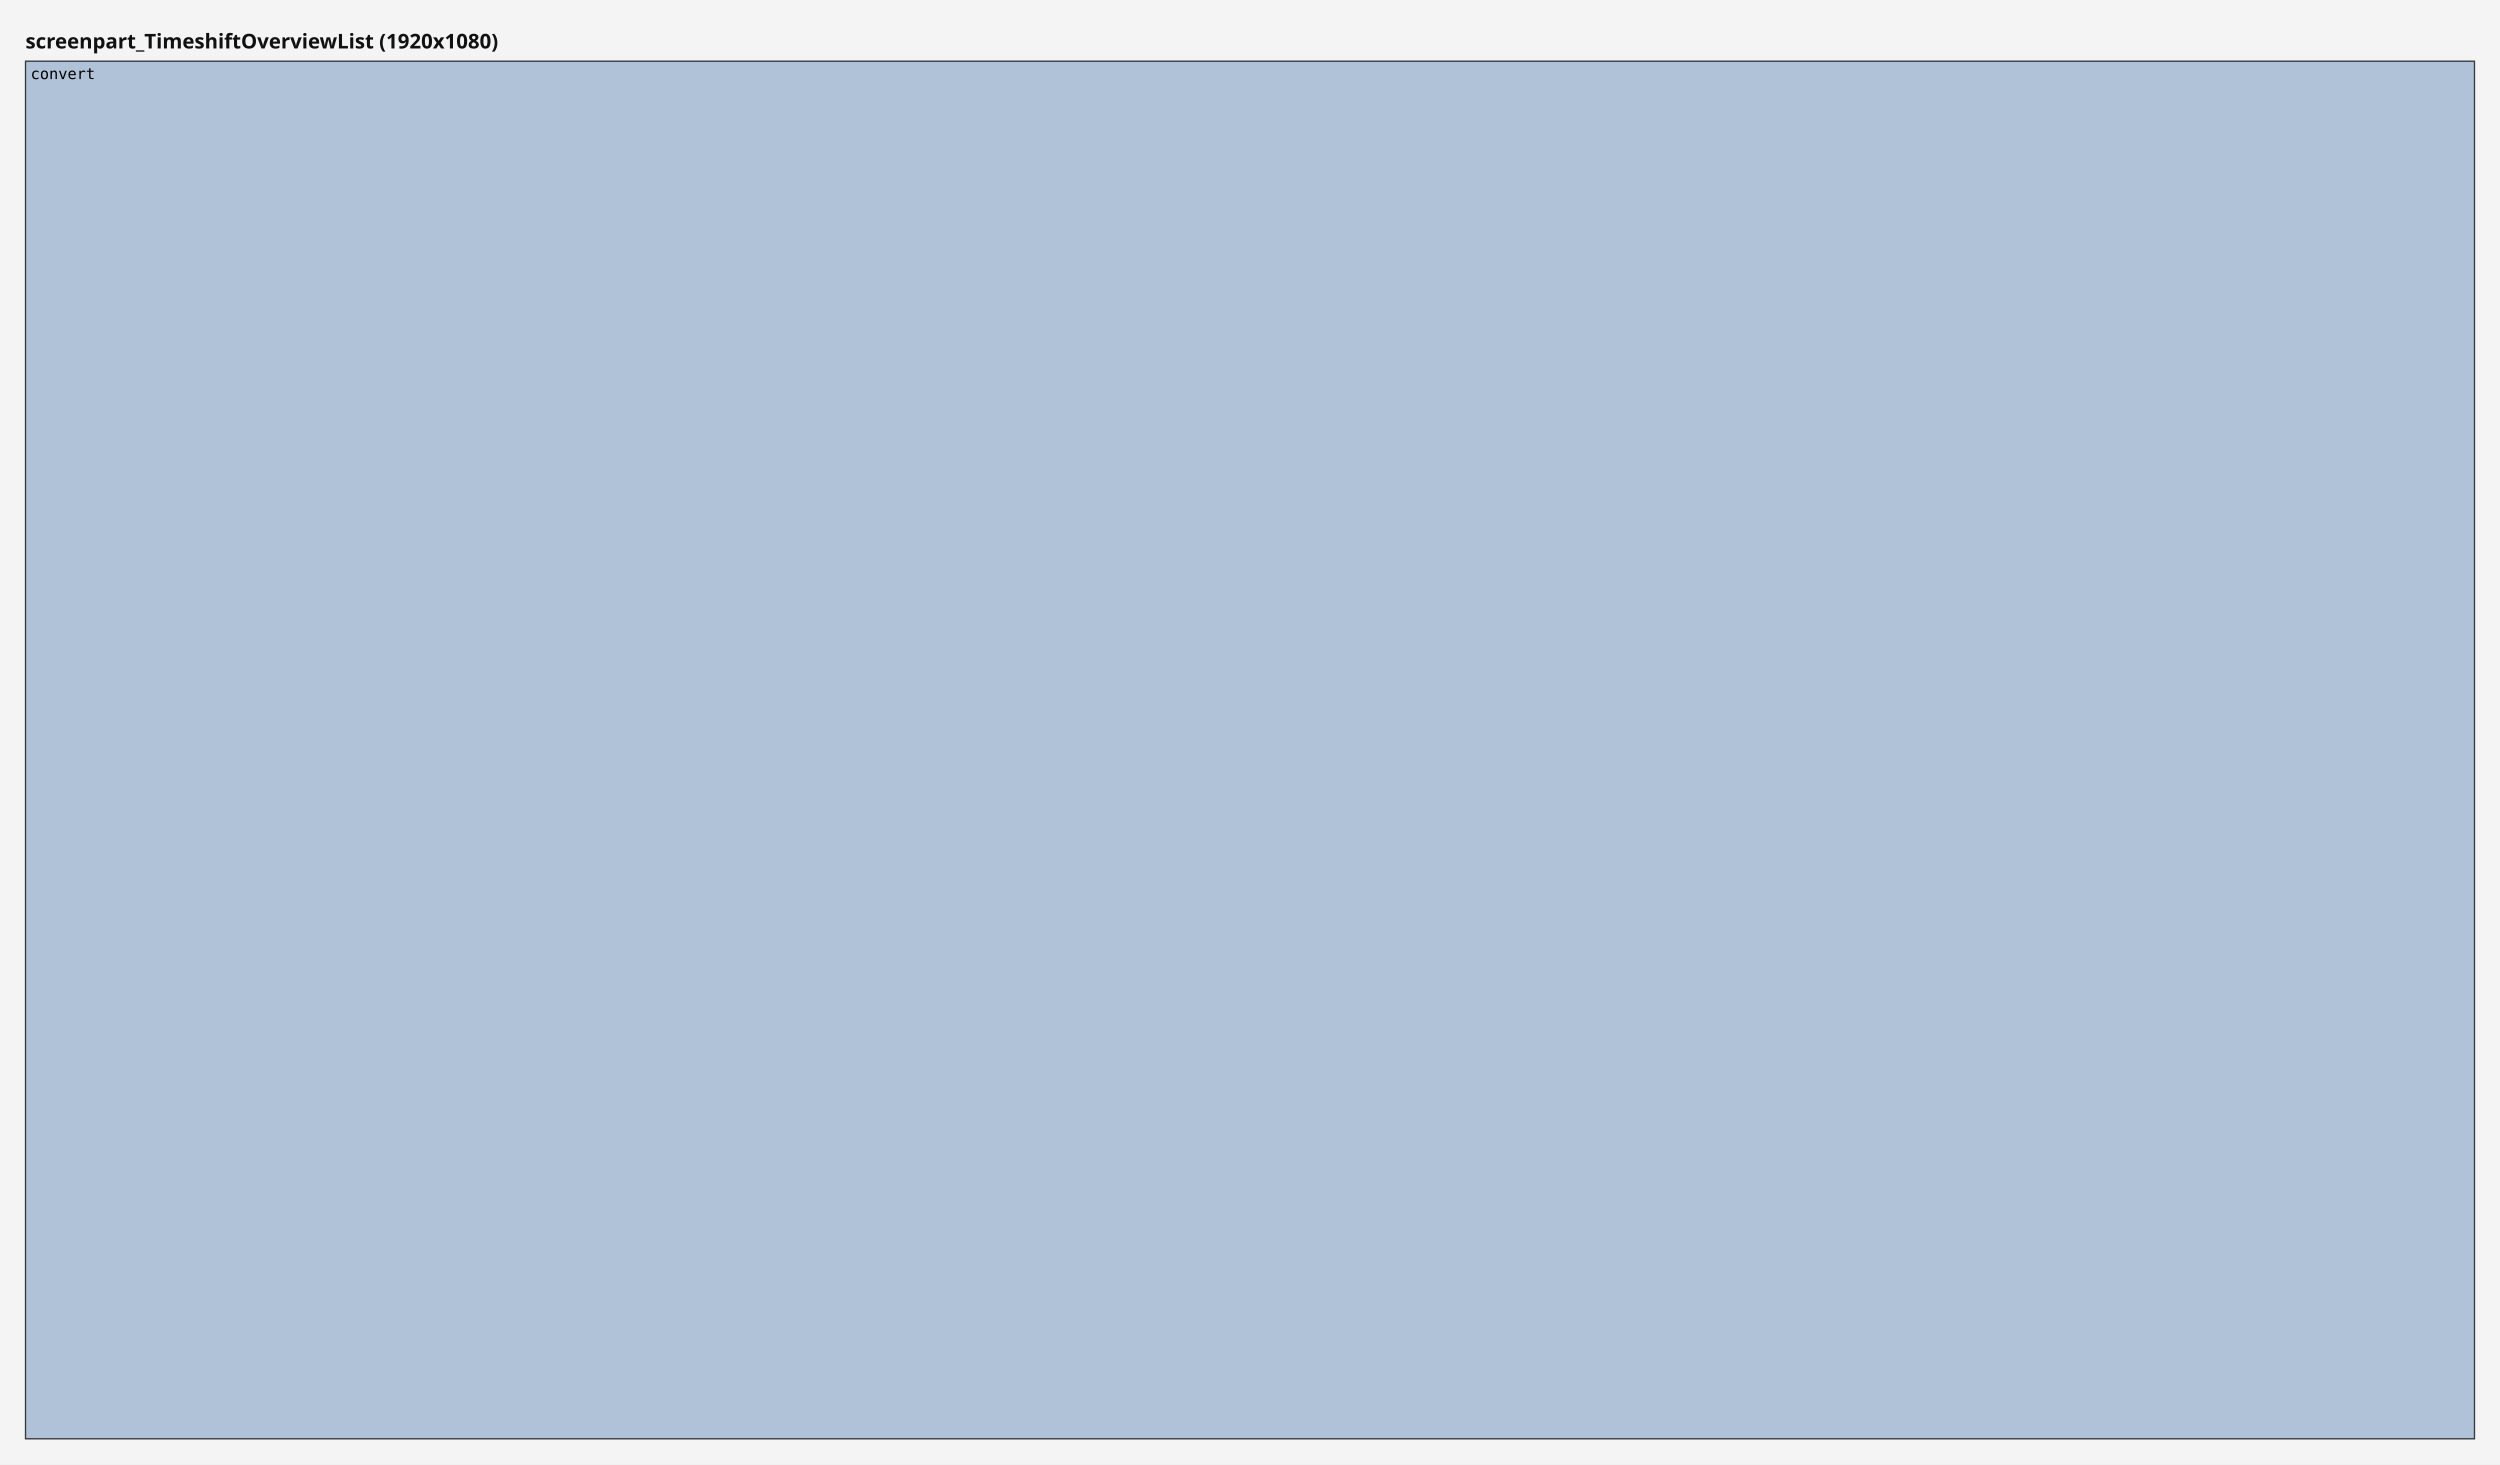
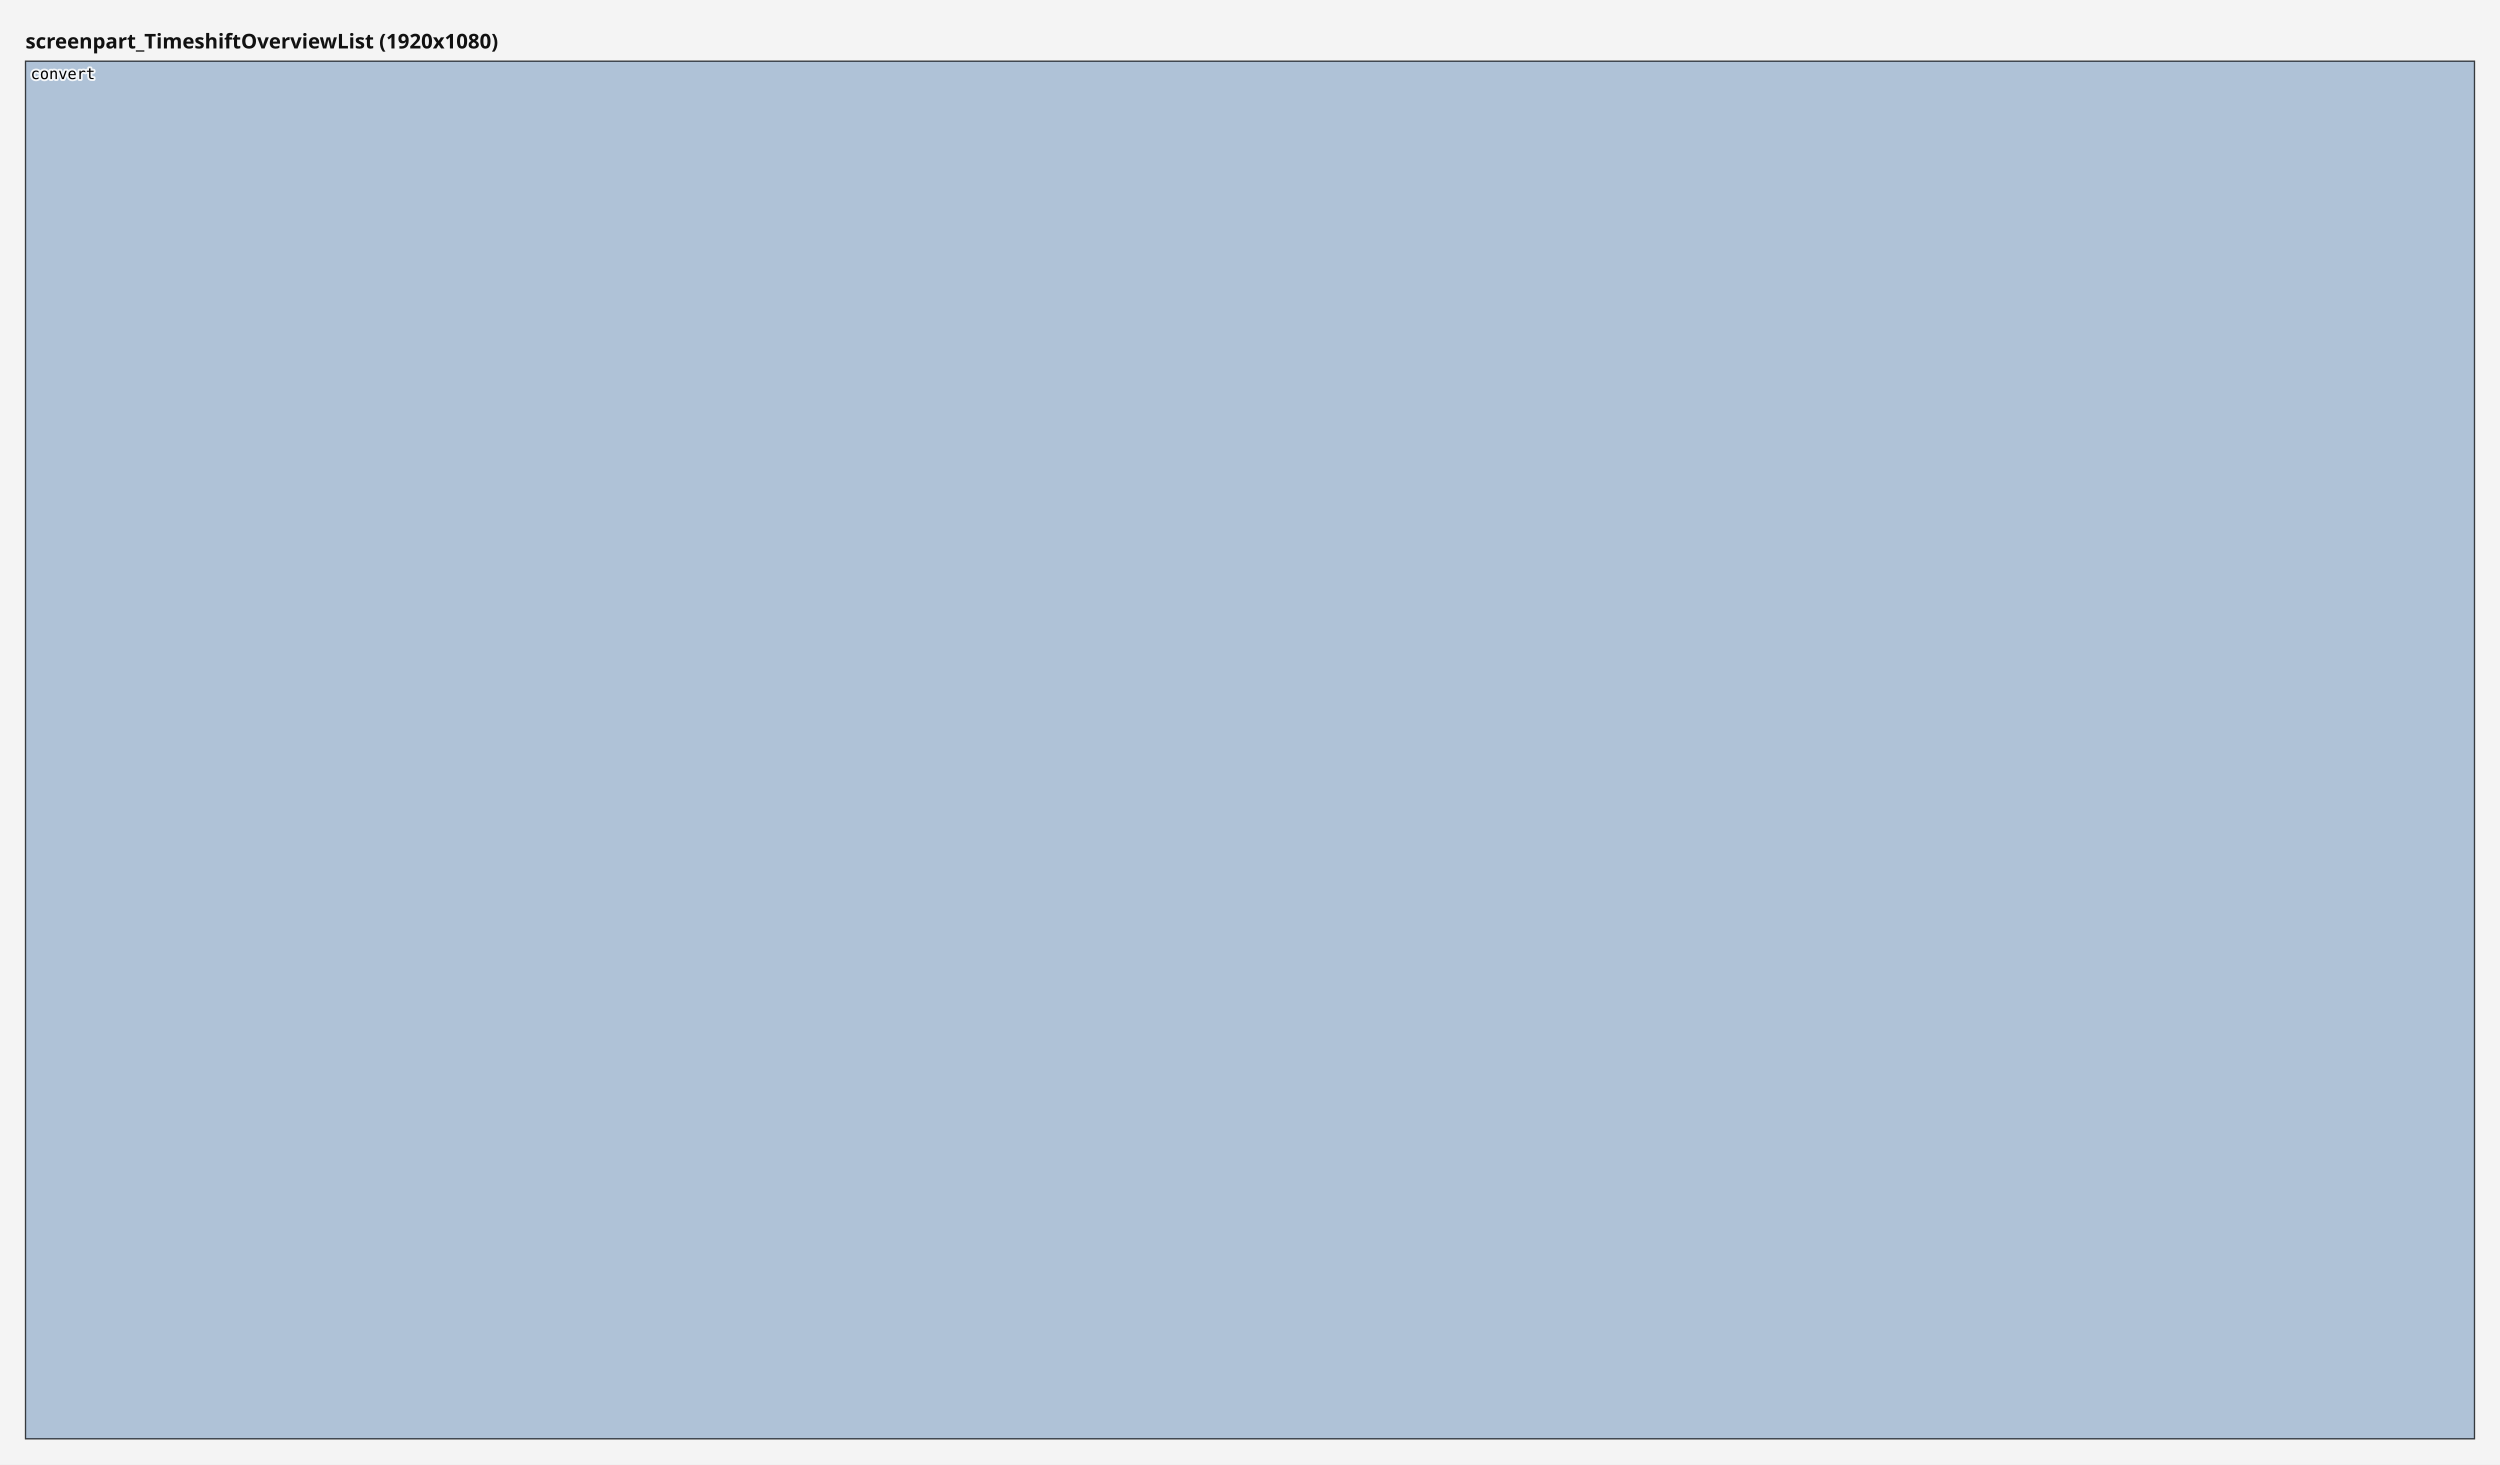
<svg xmlns="http://www.w3.org/2000/svg" width="1960" height="1148" viewBox="0 0 1960 1148">
  <rect x="0" y="0" width="1960" height="1148" fill="#f4f4f4" />
  <text x="20" y="38" font-family="sans-serif" font-size="16" font-weight="bold" fill="#111111">screenpart_TimeshiftOverviewList (1920x1080)</text>
  <g data-screen="0" transform="translate(20,48)">
    <rect x="0" y="0" width="1920" height="1080" fill="#ffffff" stroke="#999999" stroke-width="1" />
-     <g>
-       <rect data-ref="0:0" x="0" y="0" width="1920" height="1080" fill="#4e79a7" fill-opacity="0.45" stroke="#000000" stroke-opacity="0.6" stroke-width="1" />
-       <text x="4" y="14" font-family="monospace" font-size="12" fill="#000000">convert</text>
+     <rect data-ref="0:0" x="0" y="0" width="1920" height="1080" fill="#4e79a7" fill-opacity="0.45" stroke="#000000" stroke-opacity="0.6" stroke-width="1" />
+     <g pointer-events="none" font-family="monospace" font-size="12" fill="#000000" stroke="#ffffff" stroke-width="3" stroke-opacity="0.85" stroke-linejoin="round" paint-order="stroke">
+       <text x="4" y="14">convert</text>
    </g>
  </g>
</svg>
